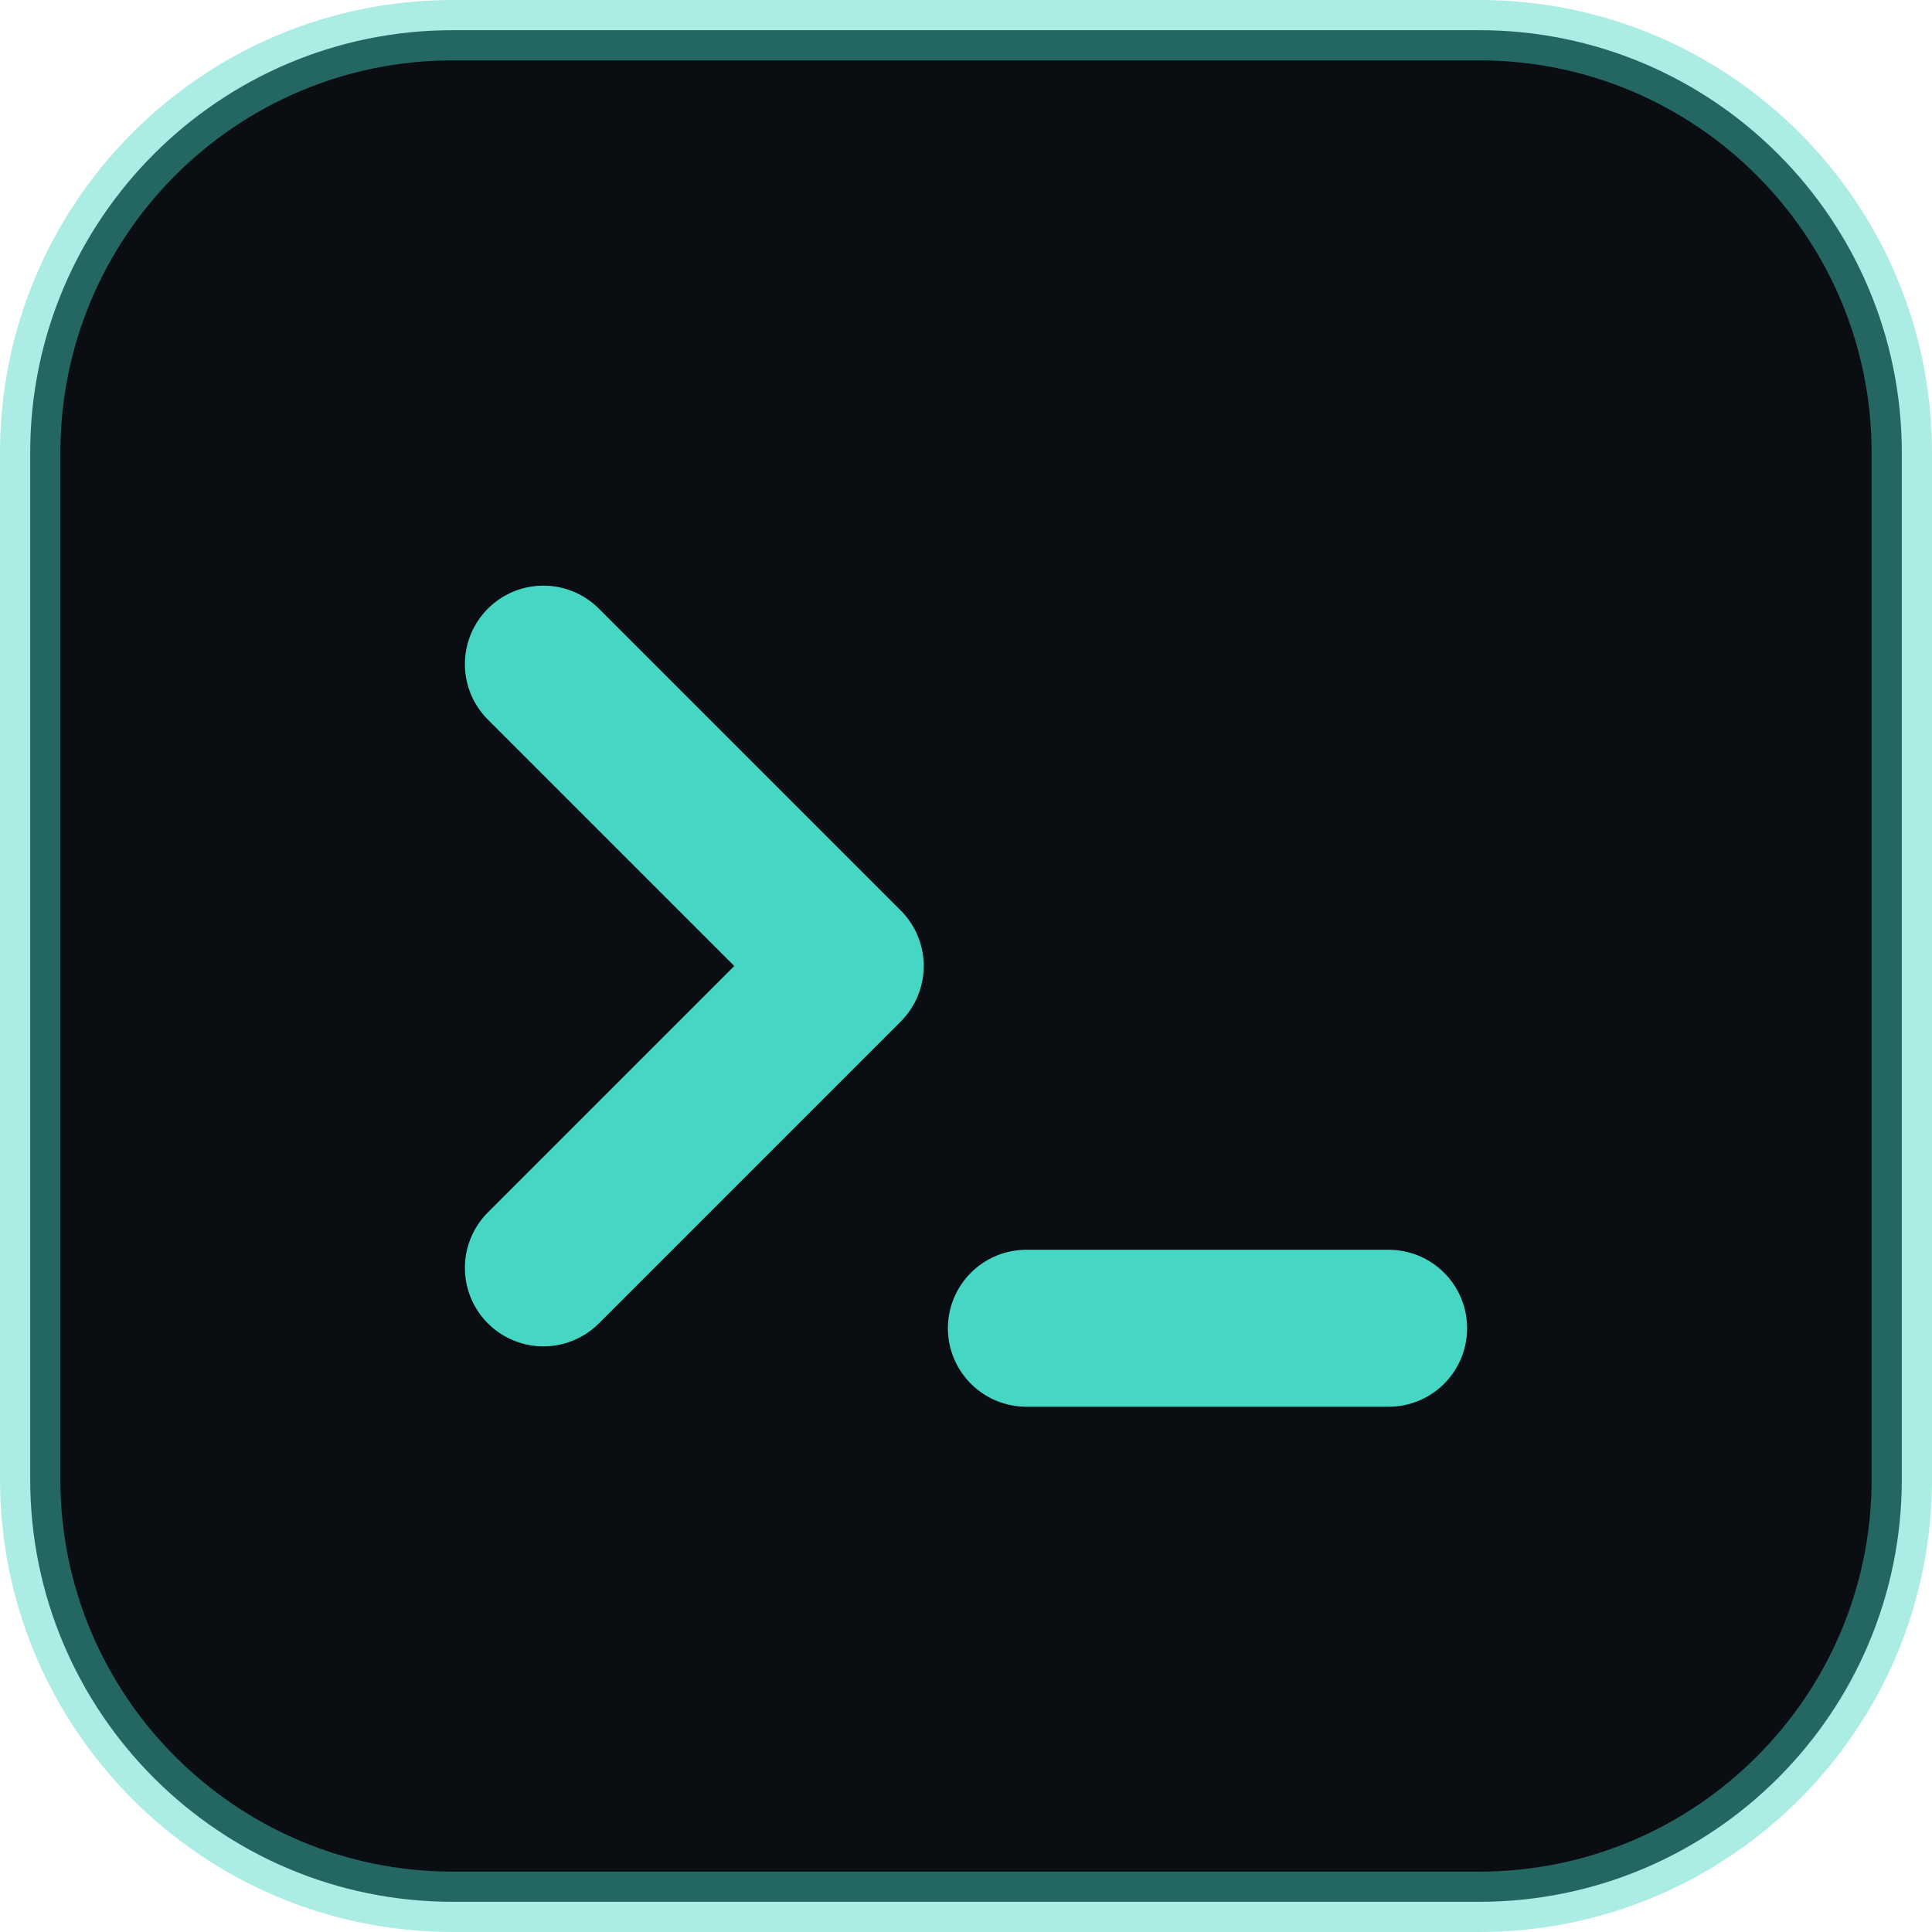
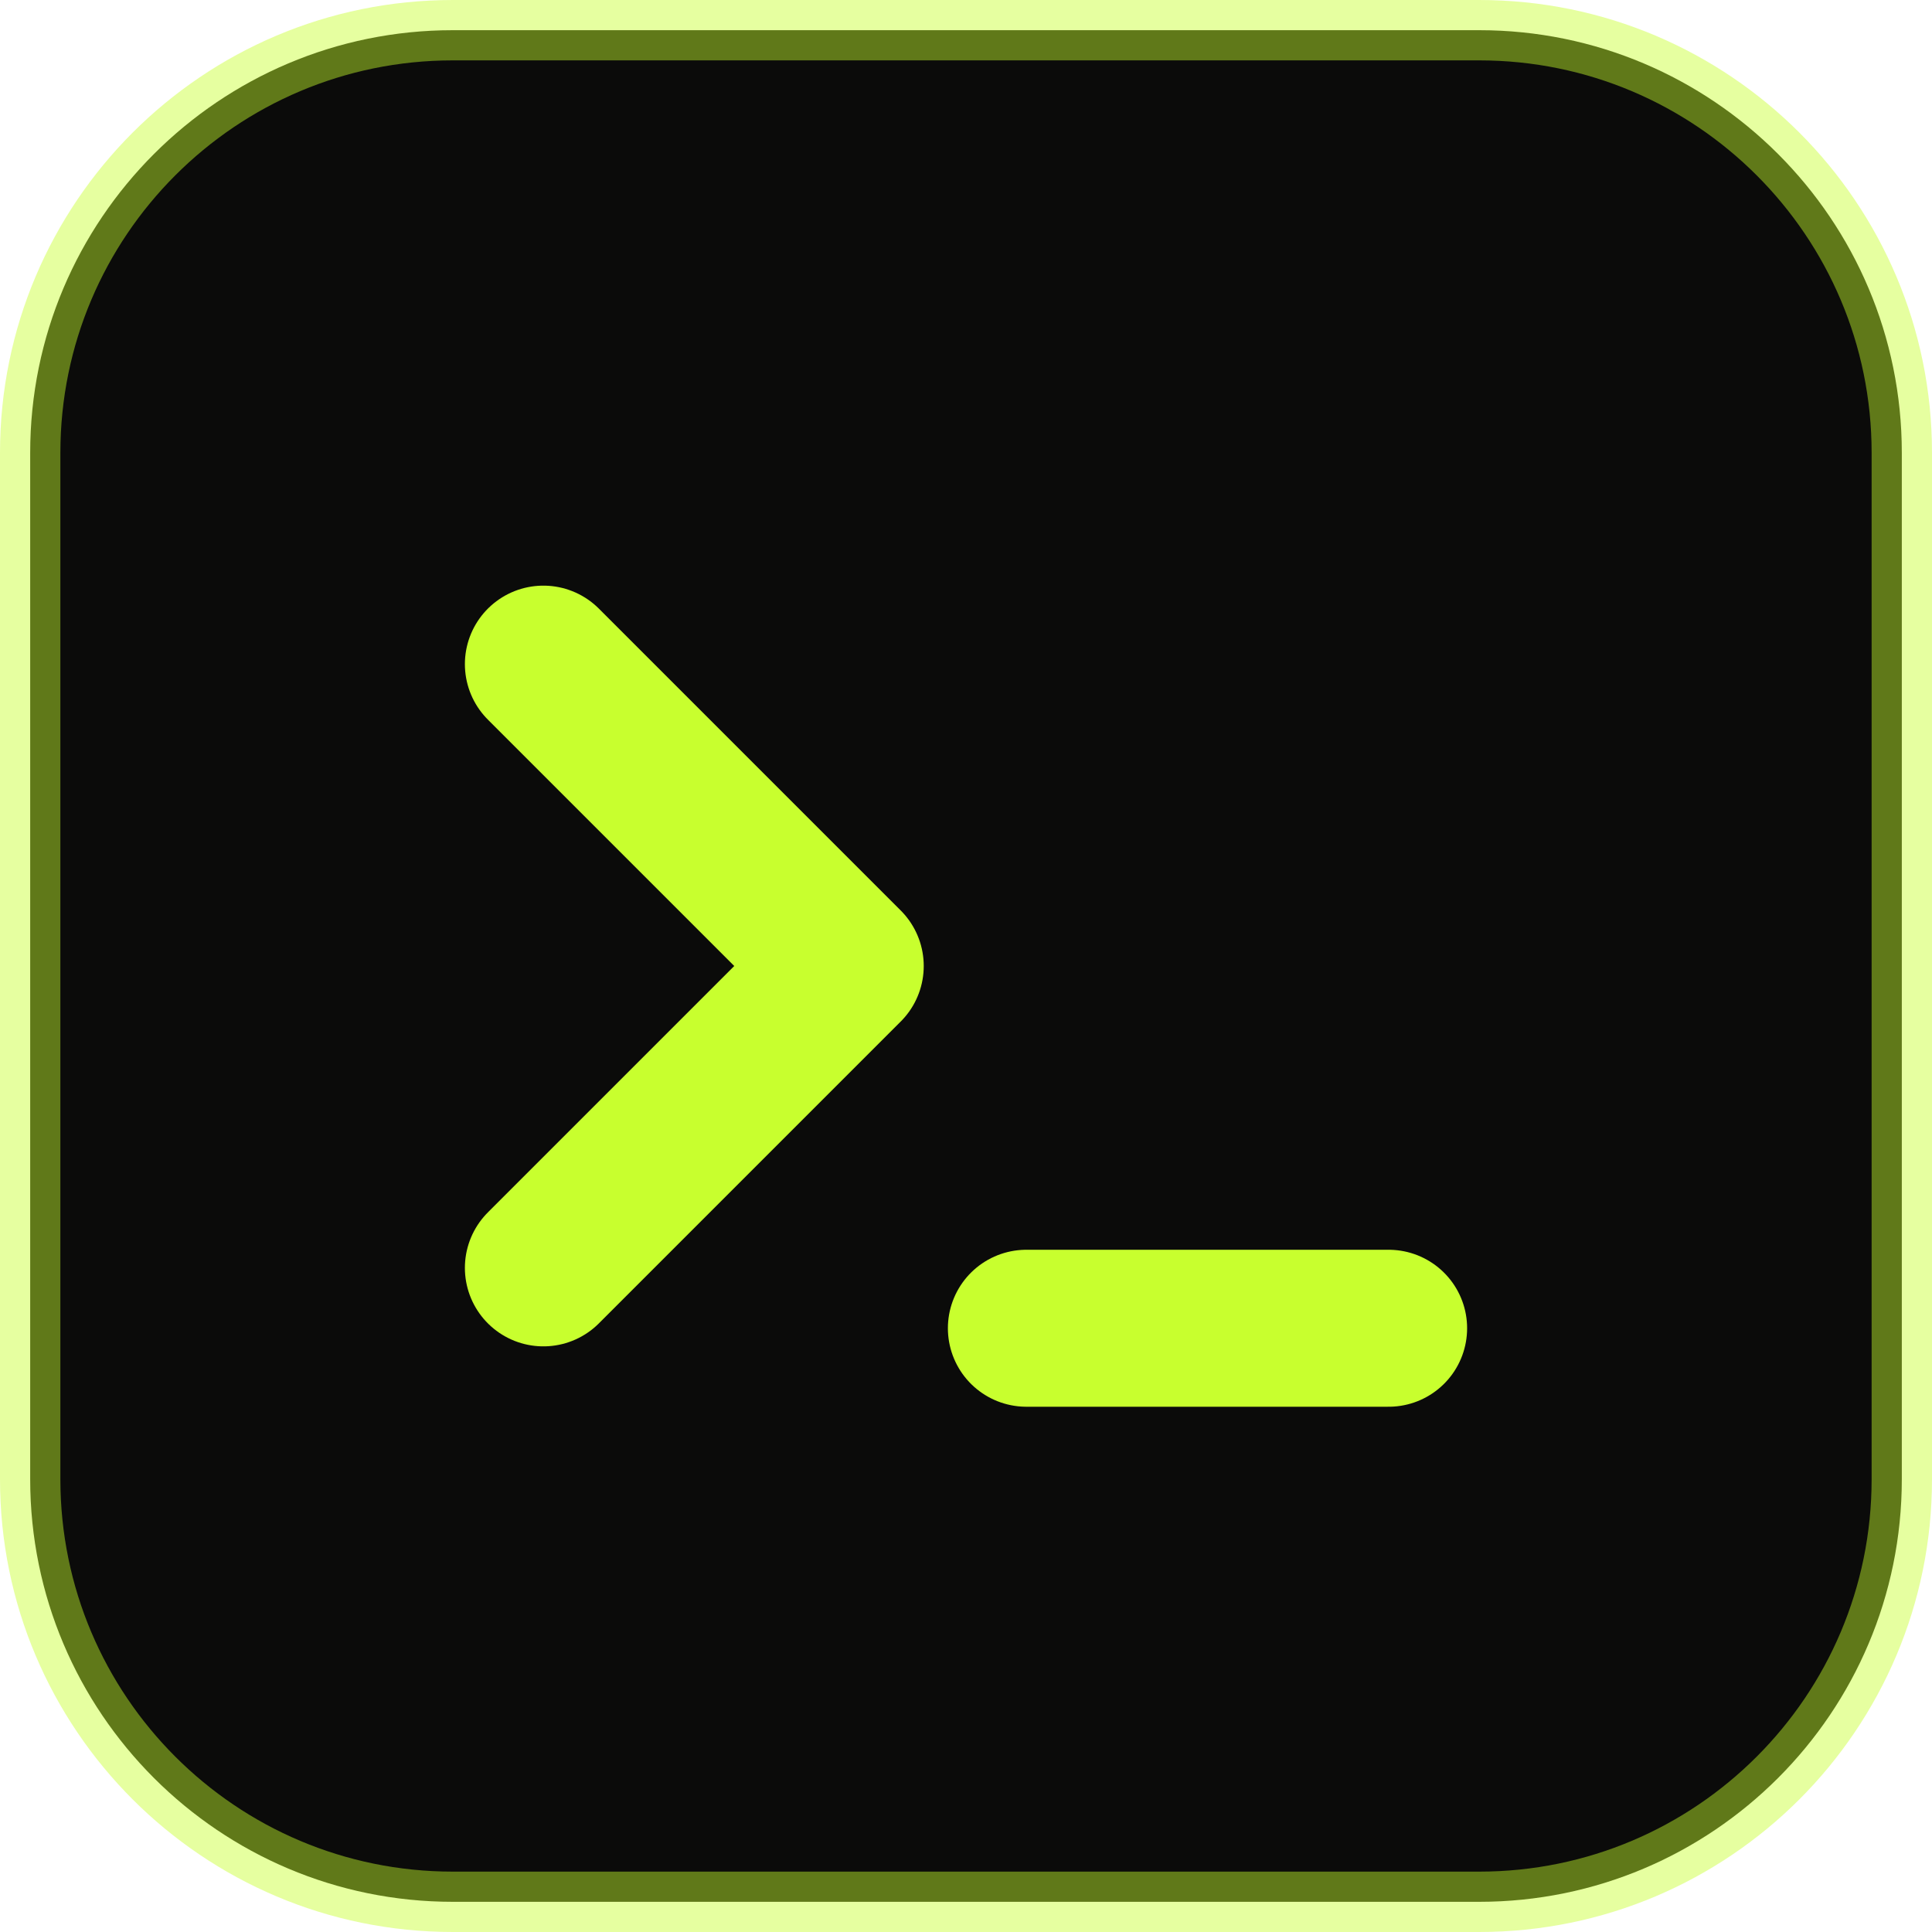
<svg xmlns="http://www.w3.org/2000/svg" viewBox="0 0 32 32" width="32" height="32">
-   <rect x="0.5" y="0.5" width="31" height="31" rx="7" fill="#0a0d12" stroke="#45d6c4" stroke-opacity="0.45" />
-   <g fill="none" stroke="#45d6c4" stroke-width="2.6" stroke-linecap="round" stroke-linejoin="round">
+   <rect x="0.5" y="0.5" width="31" height="31" rx="7" fill="#0b0b0a" stroke="#c8ff2e" stroke-opacity="0.45" />
+   <g fill="none" stroke="#c8ff2e" stroke-width="2.6" stroke-linecap="round" stroke-linejoin="round">
    <polyline points="9,11 14,16 9,21" />
    <line x1="17" y1="22" x2="23" y2="22" />
  </g>
</svg>
